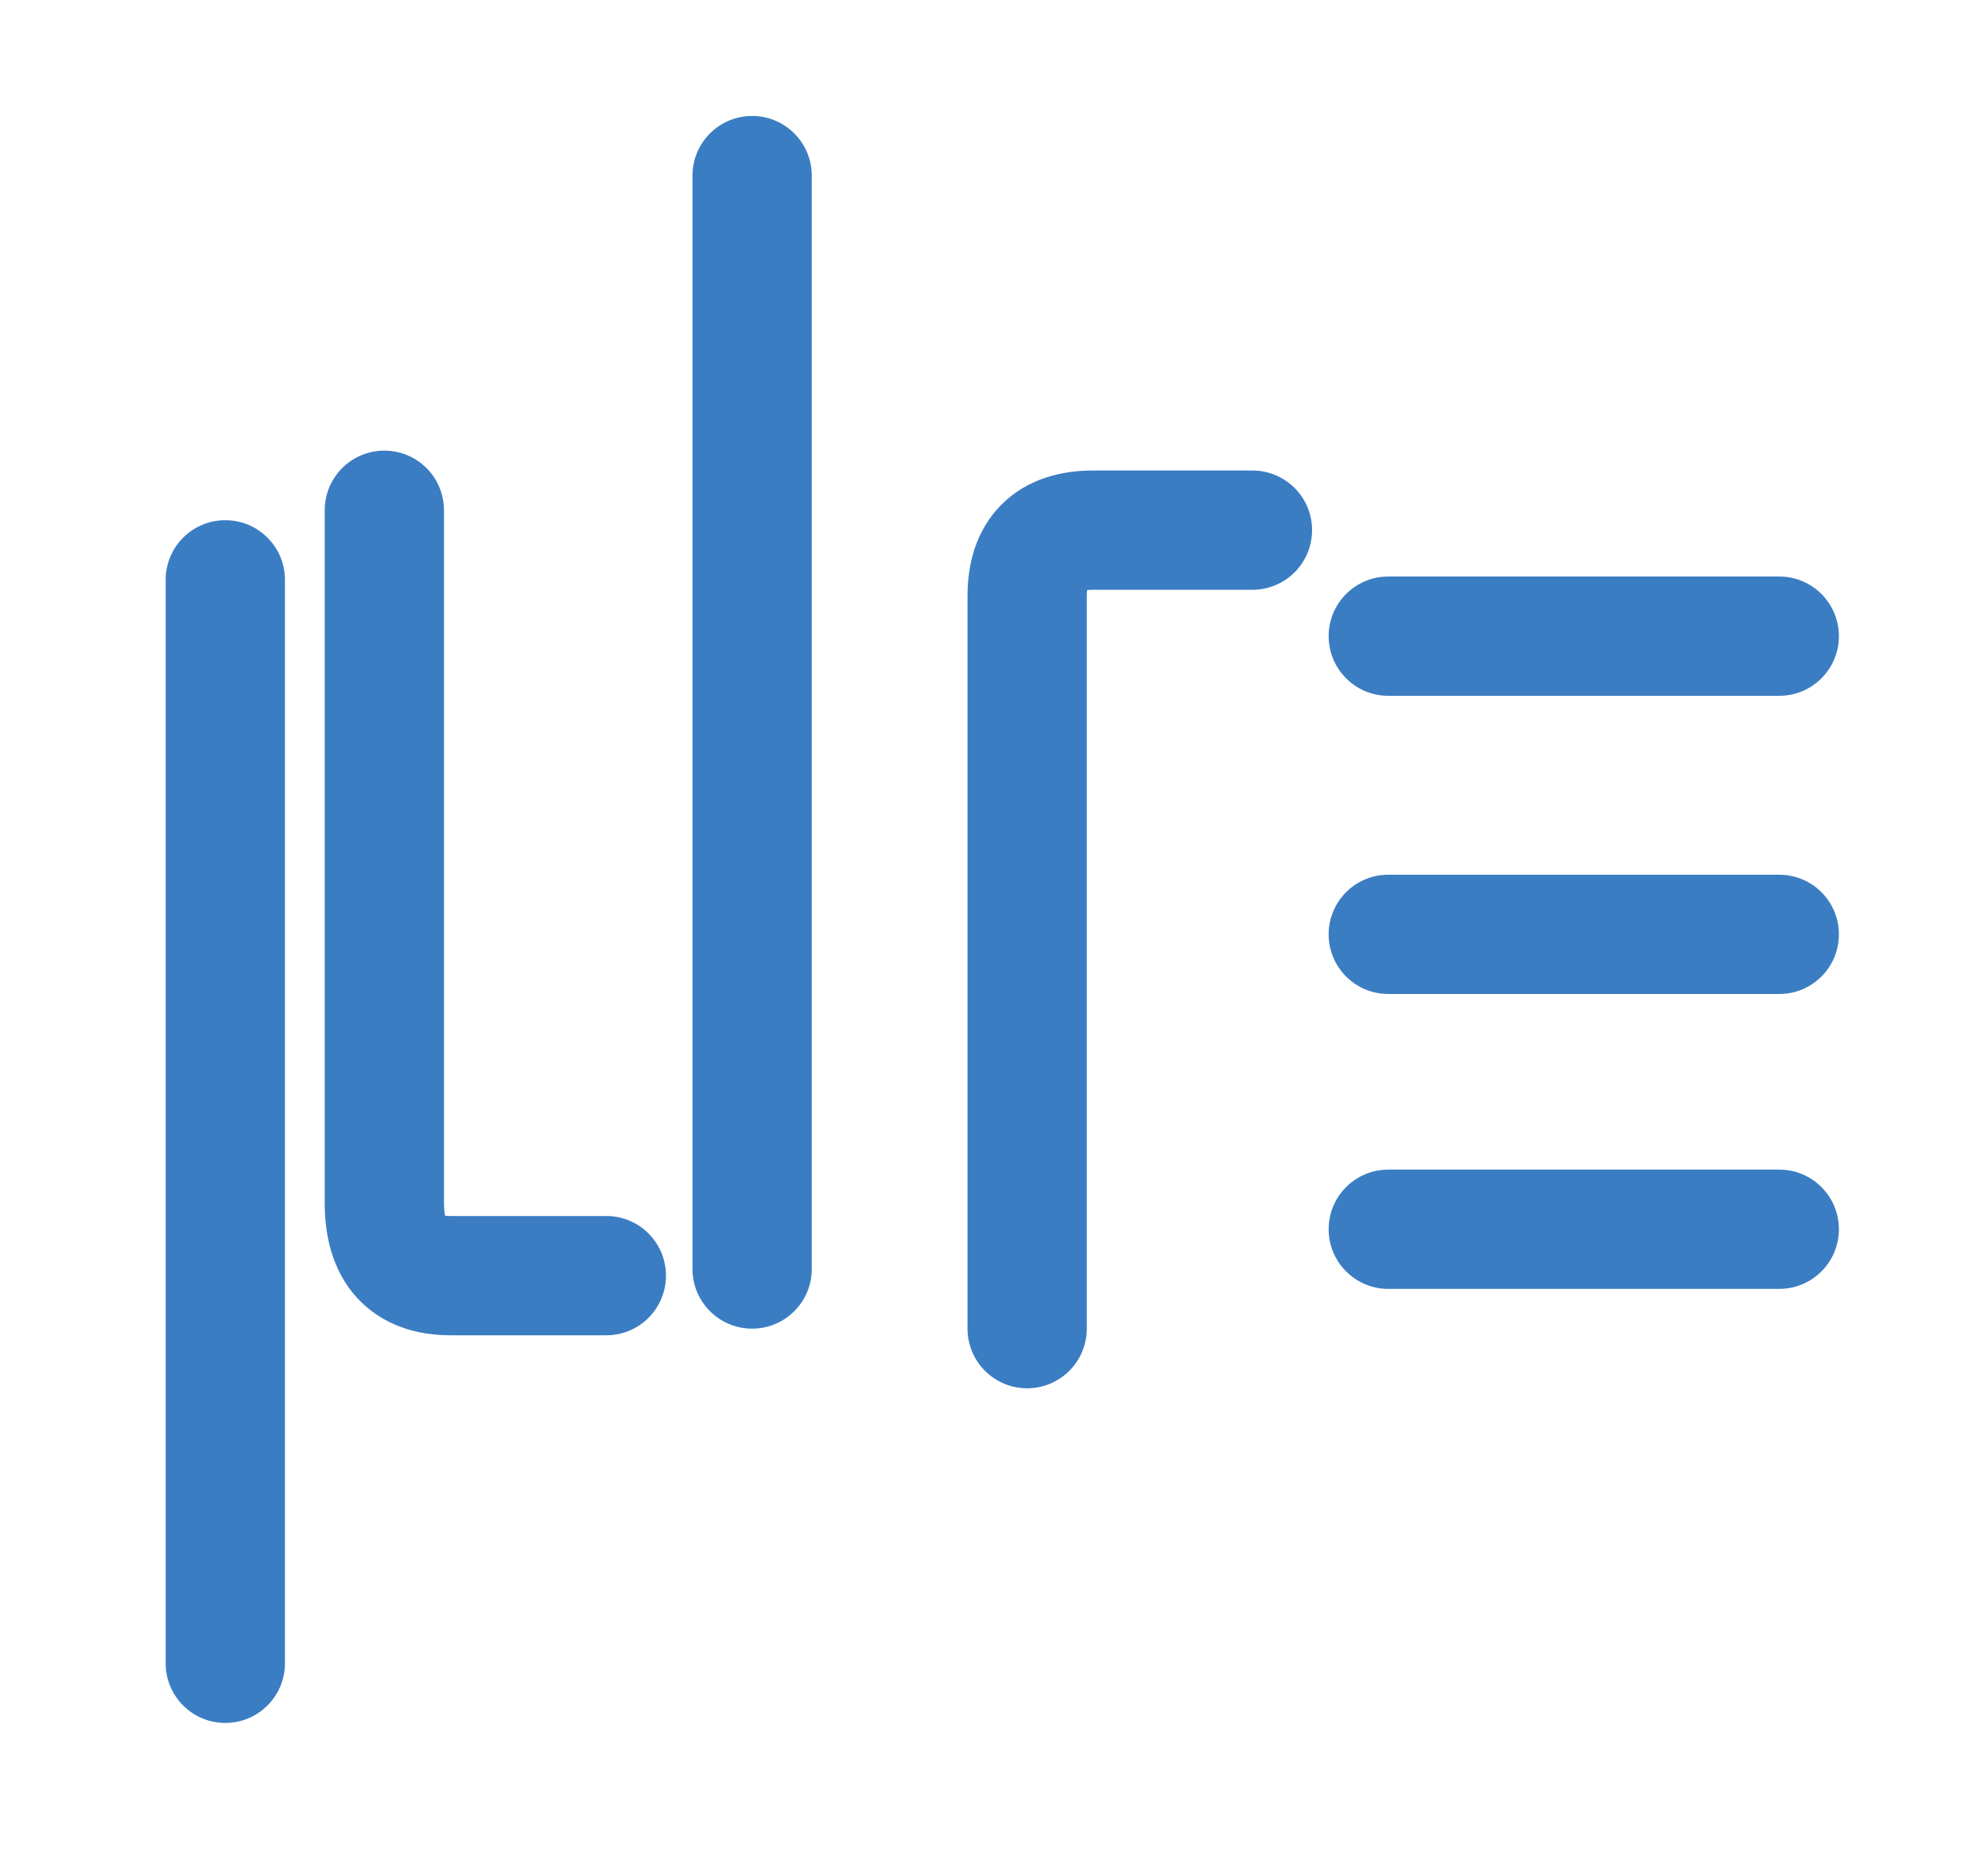
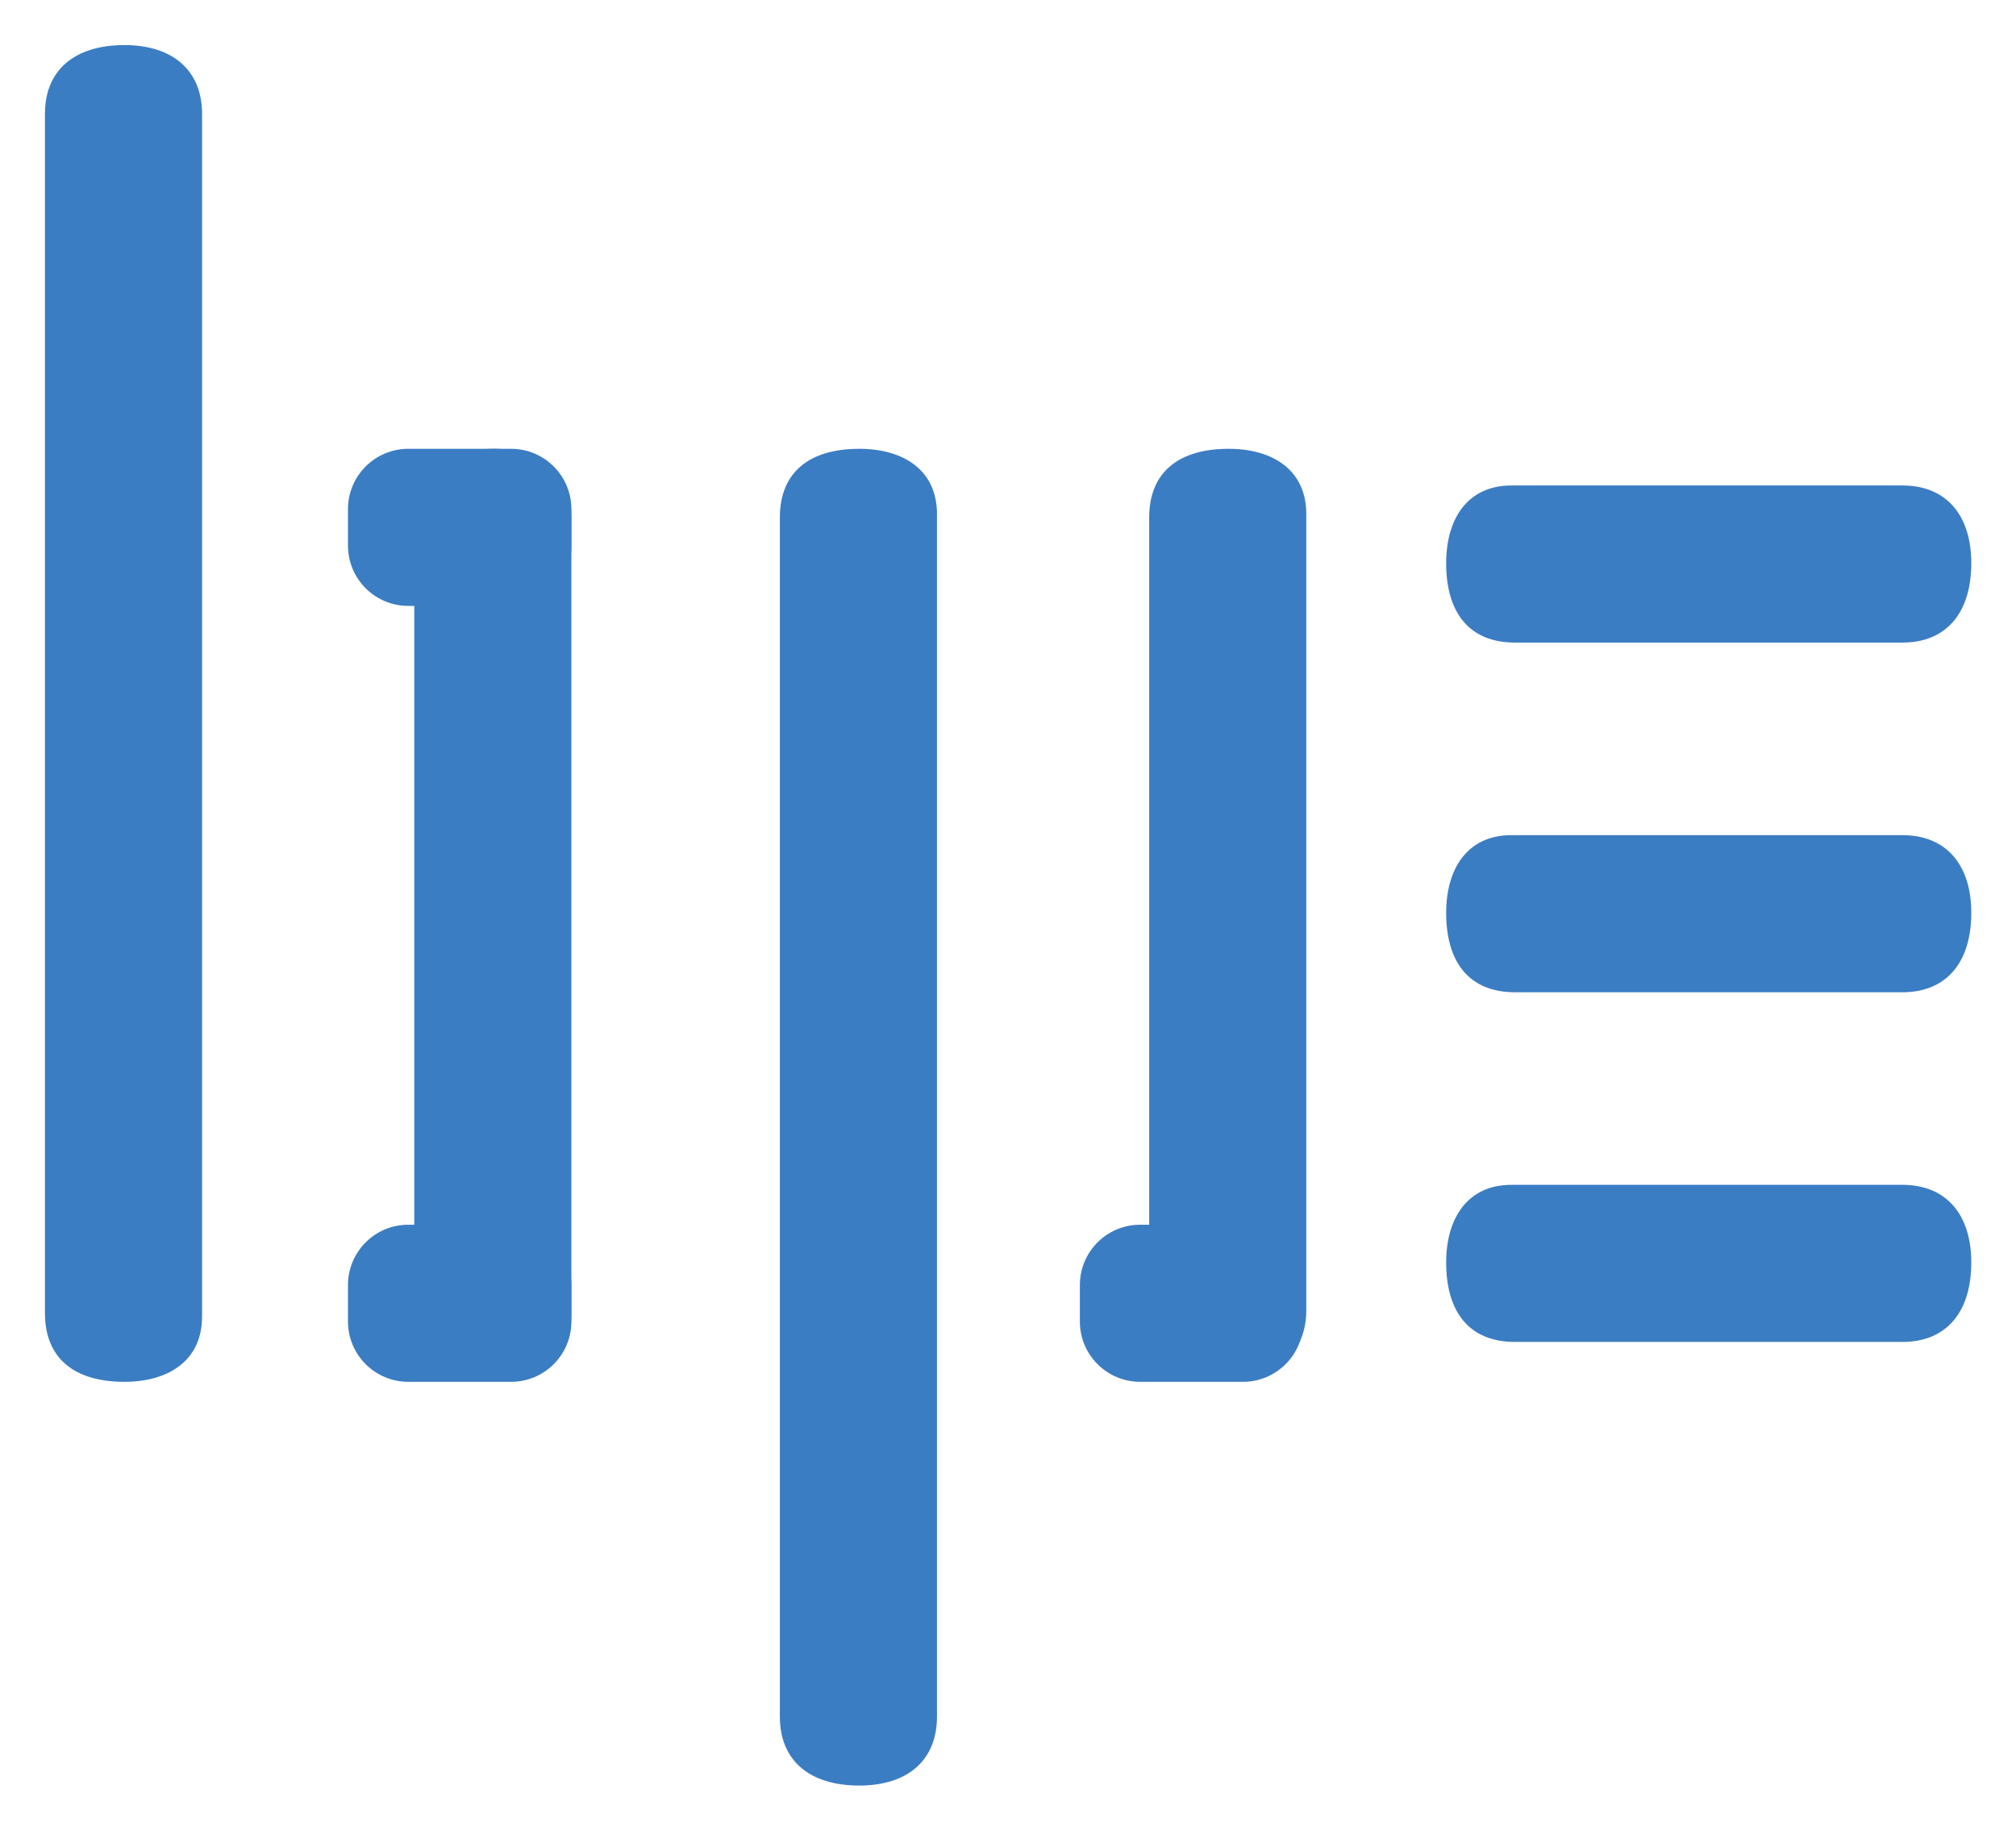
- <svg xmlns="http://www.w3.org/2000/svg" viewBox="0 0 600 560" fill="none">
-   <rect x="50" y="157" width="36" height="363" rx="18" fill="#3b7dc3" />
-   <path d="M 116 154 L 116 363 Q 116 385 136 385 L 183 385" stroke="#3b7dc3" stroke-width="36" stroke-linecap="round" />
-   <rect x="209" y="35" width="36" height="366" rx="18" fill="#3b7dc3" />
-   <path d="M 310 401 L 310 180 Q 310 160 330 160 L 378 160" stroke="#3b7dc3" stroke-width="36" stroke-linecap="round" />
-   <rect x="401" y="174" width="154" height="36" rx="18" fill="#3b7dc3" />
-   <rect x="401" y="264" width="154" height="36" rx="18" fill="#3b7dc3" />
-   <rect x="401" y="353" width="154" height="36" rx="18" fill="#3b7dc3" />
+ <svg xmlns="http://www.w3.org/2000/svg" viewBox="25.0 26.8 225.2 204.5">
+   <path d="M 47.572 82.915 L 47.572 39.527 C 47.572 34.598 44.219 31.836 38.894 31.836 C 33.372 31.836 30.02 34.598 30.02 39.527 L 30.02 173.495 C 30.02 178.623 33.372 181.186 38.894 181.186 C 43.825 181.186 47.572 178.82 47.572 173.89 L 47.572 82.915 Z" fill="#3b7dc3" />
+   <path d="M 88.827 91.157 L 88.827 84.636 C 88.827 79.706 85.475 76.944 80.15 76.944 C 74.628 76.944 71.275 79.706 71.275 84.636 L 71.275 173.136 C 71.275 178.263 74.628 180.827 80.15 180.827 C 85.081 180.827 88.827 178.461 88.827 173.53 L 88.827 91.157 Z" fill="#3b7dc3" />
+   <path d="M 129.666 84.241 C 129.666 79.311 125.92 76.944 120.989 76.944 C 115.467 76.944 112.114 79.508 112.114 84.636 L 112.114 218.603 C 112.114 223.533 115.467 226.295 120.989 226.295 C 126.314 226.295 129.666 223.533 129.666 218.603 L 129.666 175.216 L 129.666 84.241 Z" fill="#3b7dc3" />
+   <path d="M 170.922 84.241 C 170.922 79.311 167.175 76.944 162.245 76.944 C 156.723 76.944 153.37 79.508 153.37 84.636 L 153.37 173.136 C 153.37 178.065 156.723 180.827 162.245 180.827 C 167.57 180.827 170.922 178.065 170.922 173.136 L 170.922 166.614 L 170.922 84.241 Z" fill="#3b7dc3" />
+   <path d="M 193.842 81.041 C 188.912 81.041 186.546 84.788 186.546 89.719 C 186.546 95.241 189.11 98.593 194.237 98.593 L 237.514 98.593 C 242.444 98.593 245.205 95.241 245.205 89.719 C 245.205 84.394 242.444 81.041 237.514 81.041 L 233.206 81.041 L 193.842 81.041 Z" fill="#3b7dc3" />
+   <path d="M 193.842 120.11 C 188.912 120.11 186.546 123.857 186.546 128.787 C 186.546 134.309 189.11 137.662 194.237 137.662 L 237.514 137.662 C 242.444 137.662 245.205 134.309 245.205 128.787 C 245.205 123.462 242.444 120.11 237.514 120.11 L 233.206 120.11 L 193.842 120.11 Z" fill="#3b7dc3" />
+   <path d="M 193.842 159.178 C 188.912 159.178 186.546 162.925 186.546 167.855 C 186.546 173.378 189.11 176.73 194.237 176.73 L 237.514 176.73 C 242.444 176.73 245.205 173.378 245.205 167.855 C 245.205 162.53 242.444 159.178 237.514 159.178 L 233.206 159.178 L 193.842 159.178 Z" fill="#3b7dc3" />
+   <path d="M 82.091 163.635 L 70.607 163.635 C 66.887 163.635 63.871 166.65 63.871 170.37 L 63.871 174.451 C 63.871 178.171 66.887 181.186 70.607 181.186 L 82.091 181.186 C 85.812 181.186 88.827 178.171 88.827 174.451 L 88.827 170.37 C 88.827 166.65 85.812 163.635 82.091 163.635 Z" fill="#3b7dc3" />
+   <path d="M 82.091 76.944 L 70.607 76.944 C 66.887 76.944 63.871 79.96 63.871 83.68 L 63.871 87.76 C 63.871 91.481 66.887 94.496 70.607 94.496 L 82.091 94.496 C 85.812 94.496 88.827 91.481 88.827 87.76 L 88.827 83.68 C 88.827 79.96 85.812 76.944 82.091 76.944 Z" fill="#3b7dc3" />
+   <path d="M 163.848 163.635 L 152.364 163.635 C 148.644 163.635 145.628 166.65 145.628 170.37 L 145.628 174.451 C 145.628 178.171 148.644 181.186 152.364 181.186 L 163.848 181.186 C 167.568 181.186 170.584 178.171 170.584 174.451 L 170.584 170.37 C 170.584 166.65 167.568 163.635 163.848 163.635 Z" fill="#3b7dc3" />
</svg>
